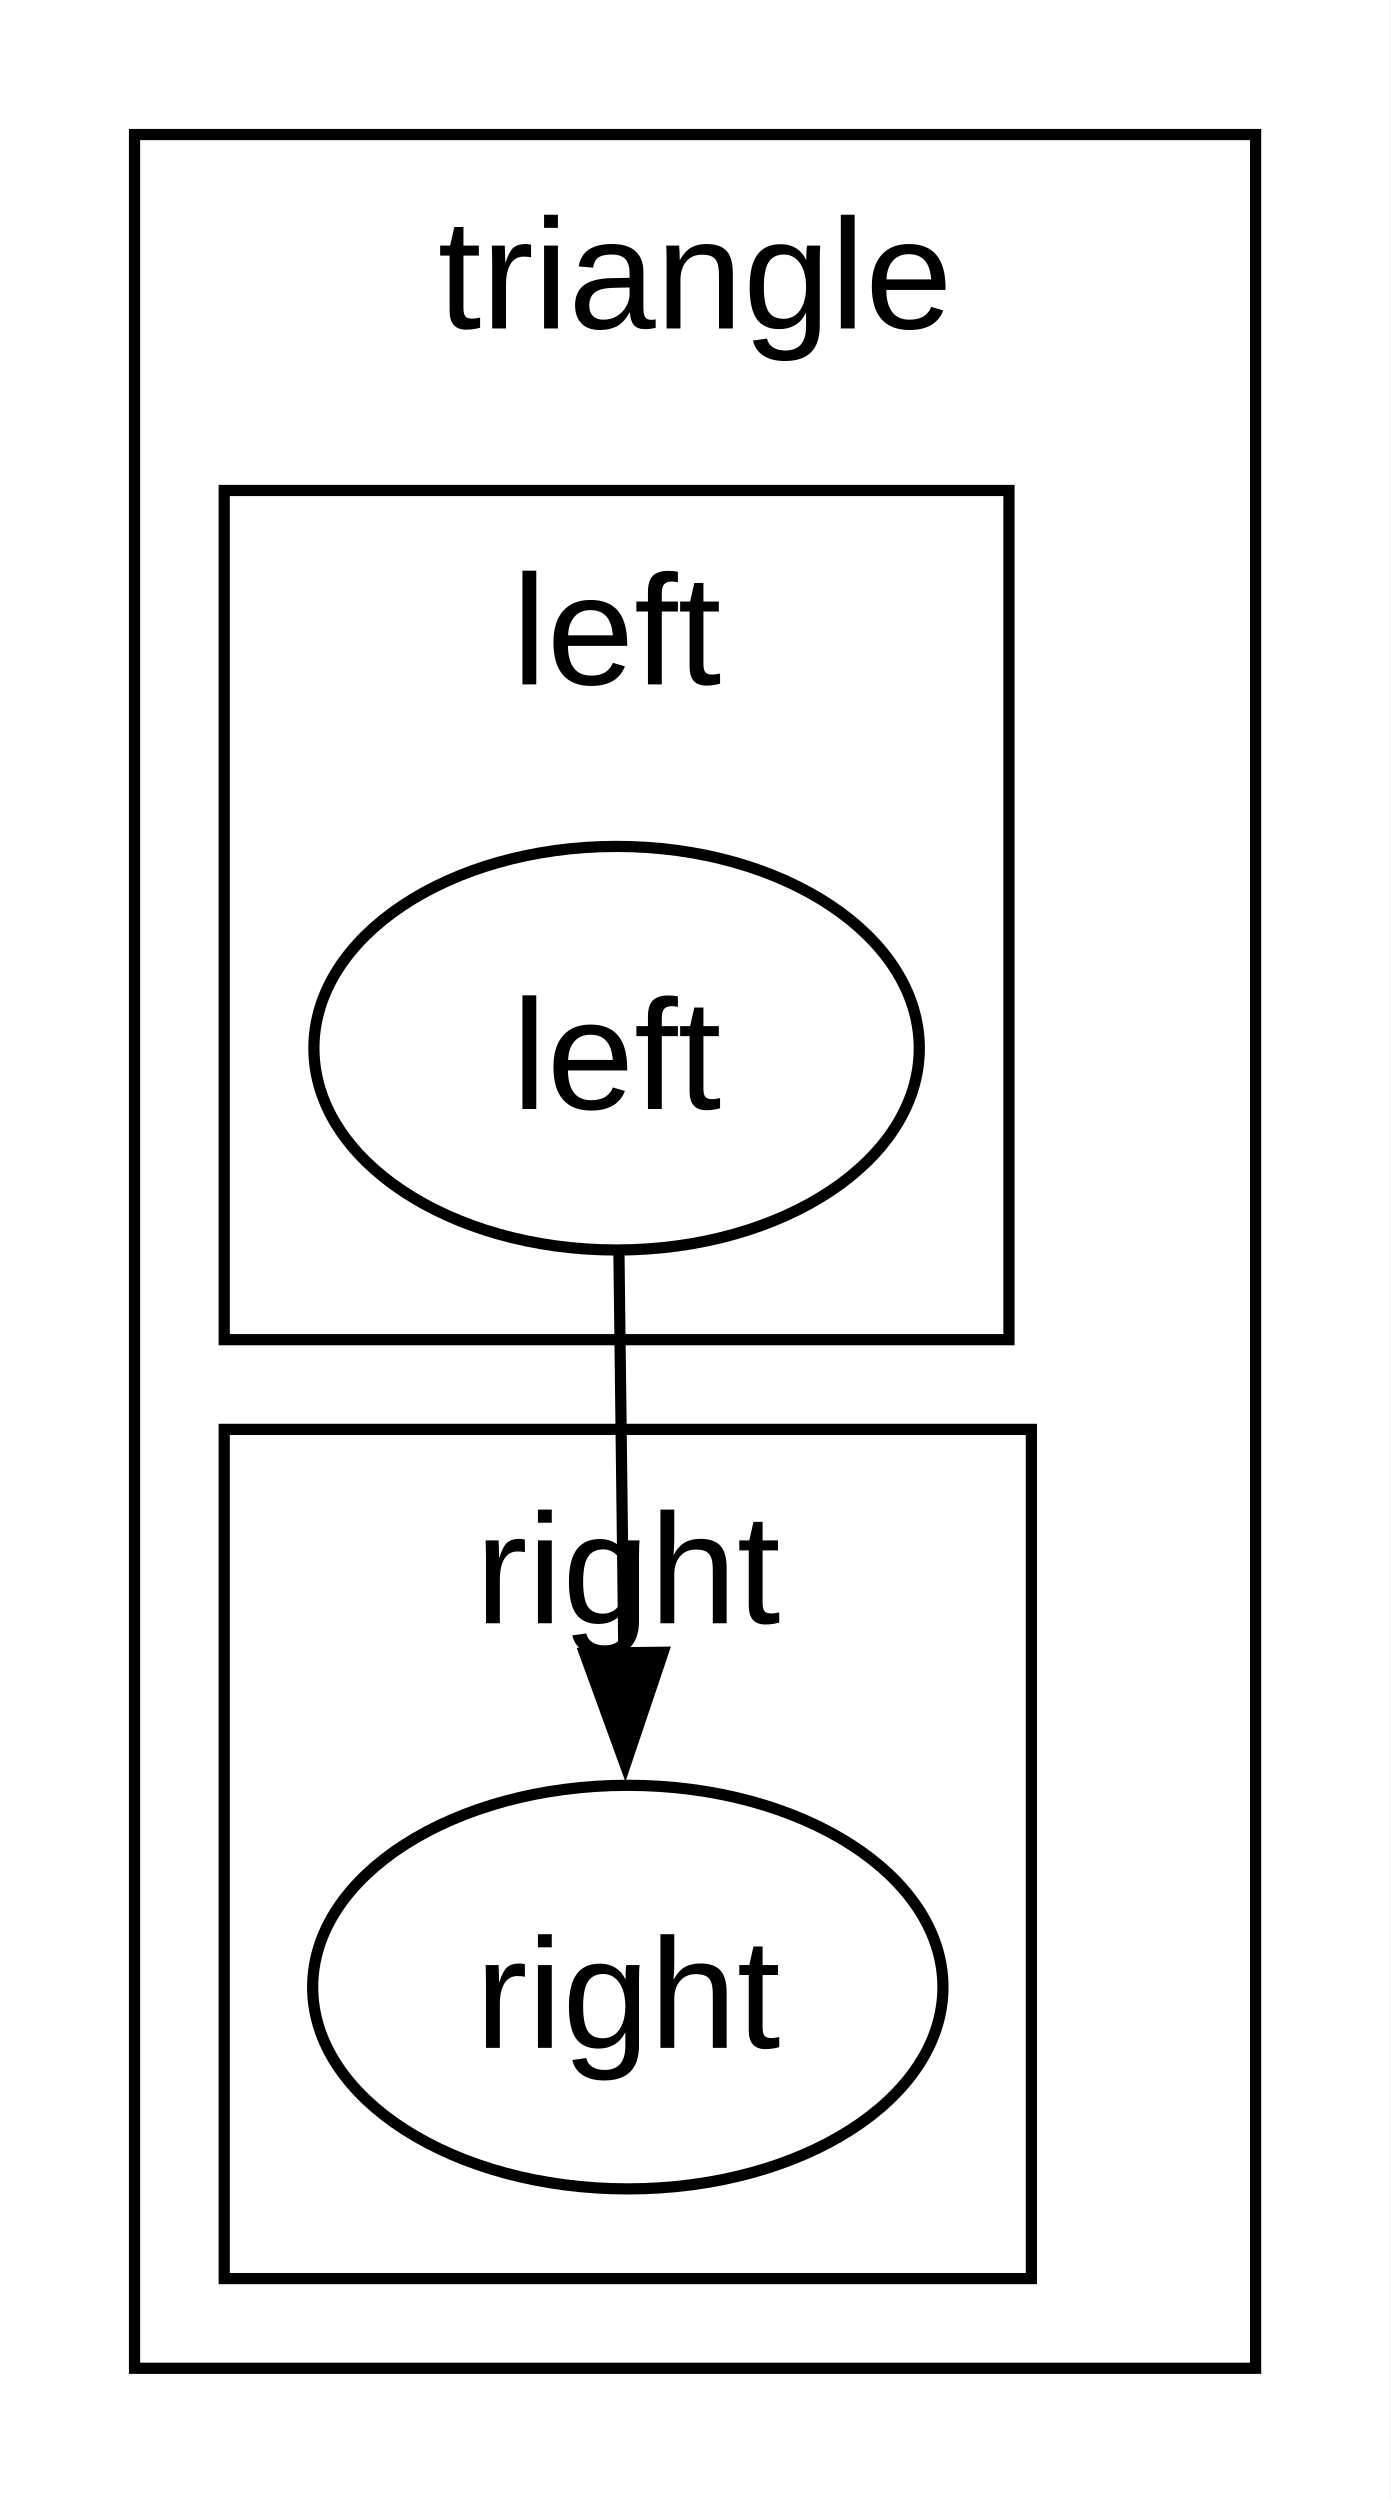
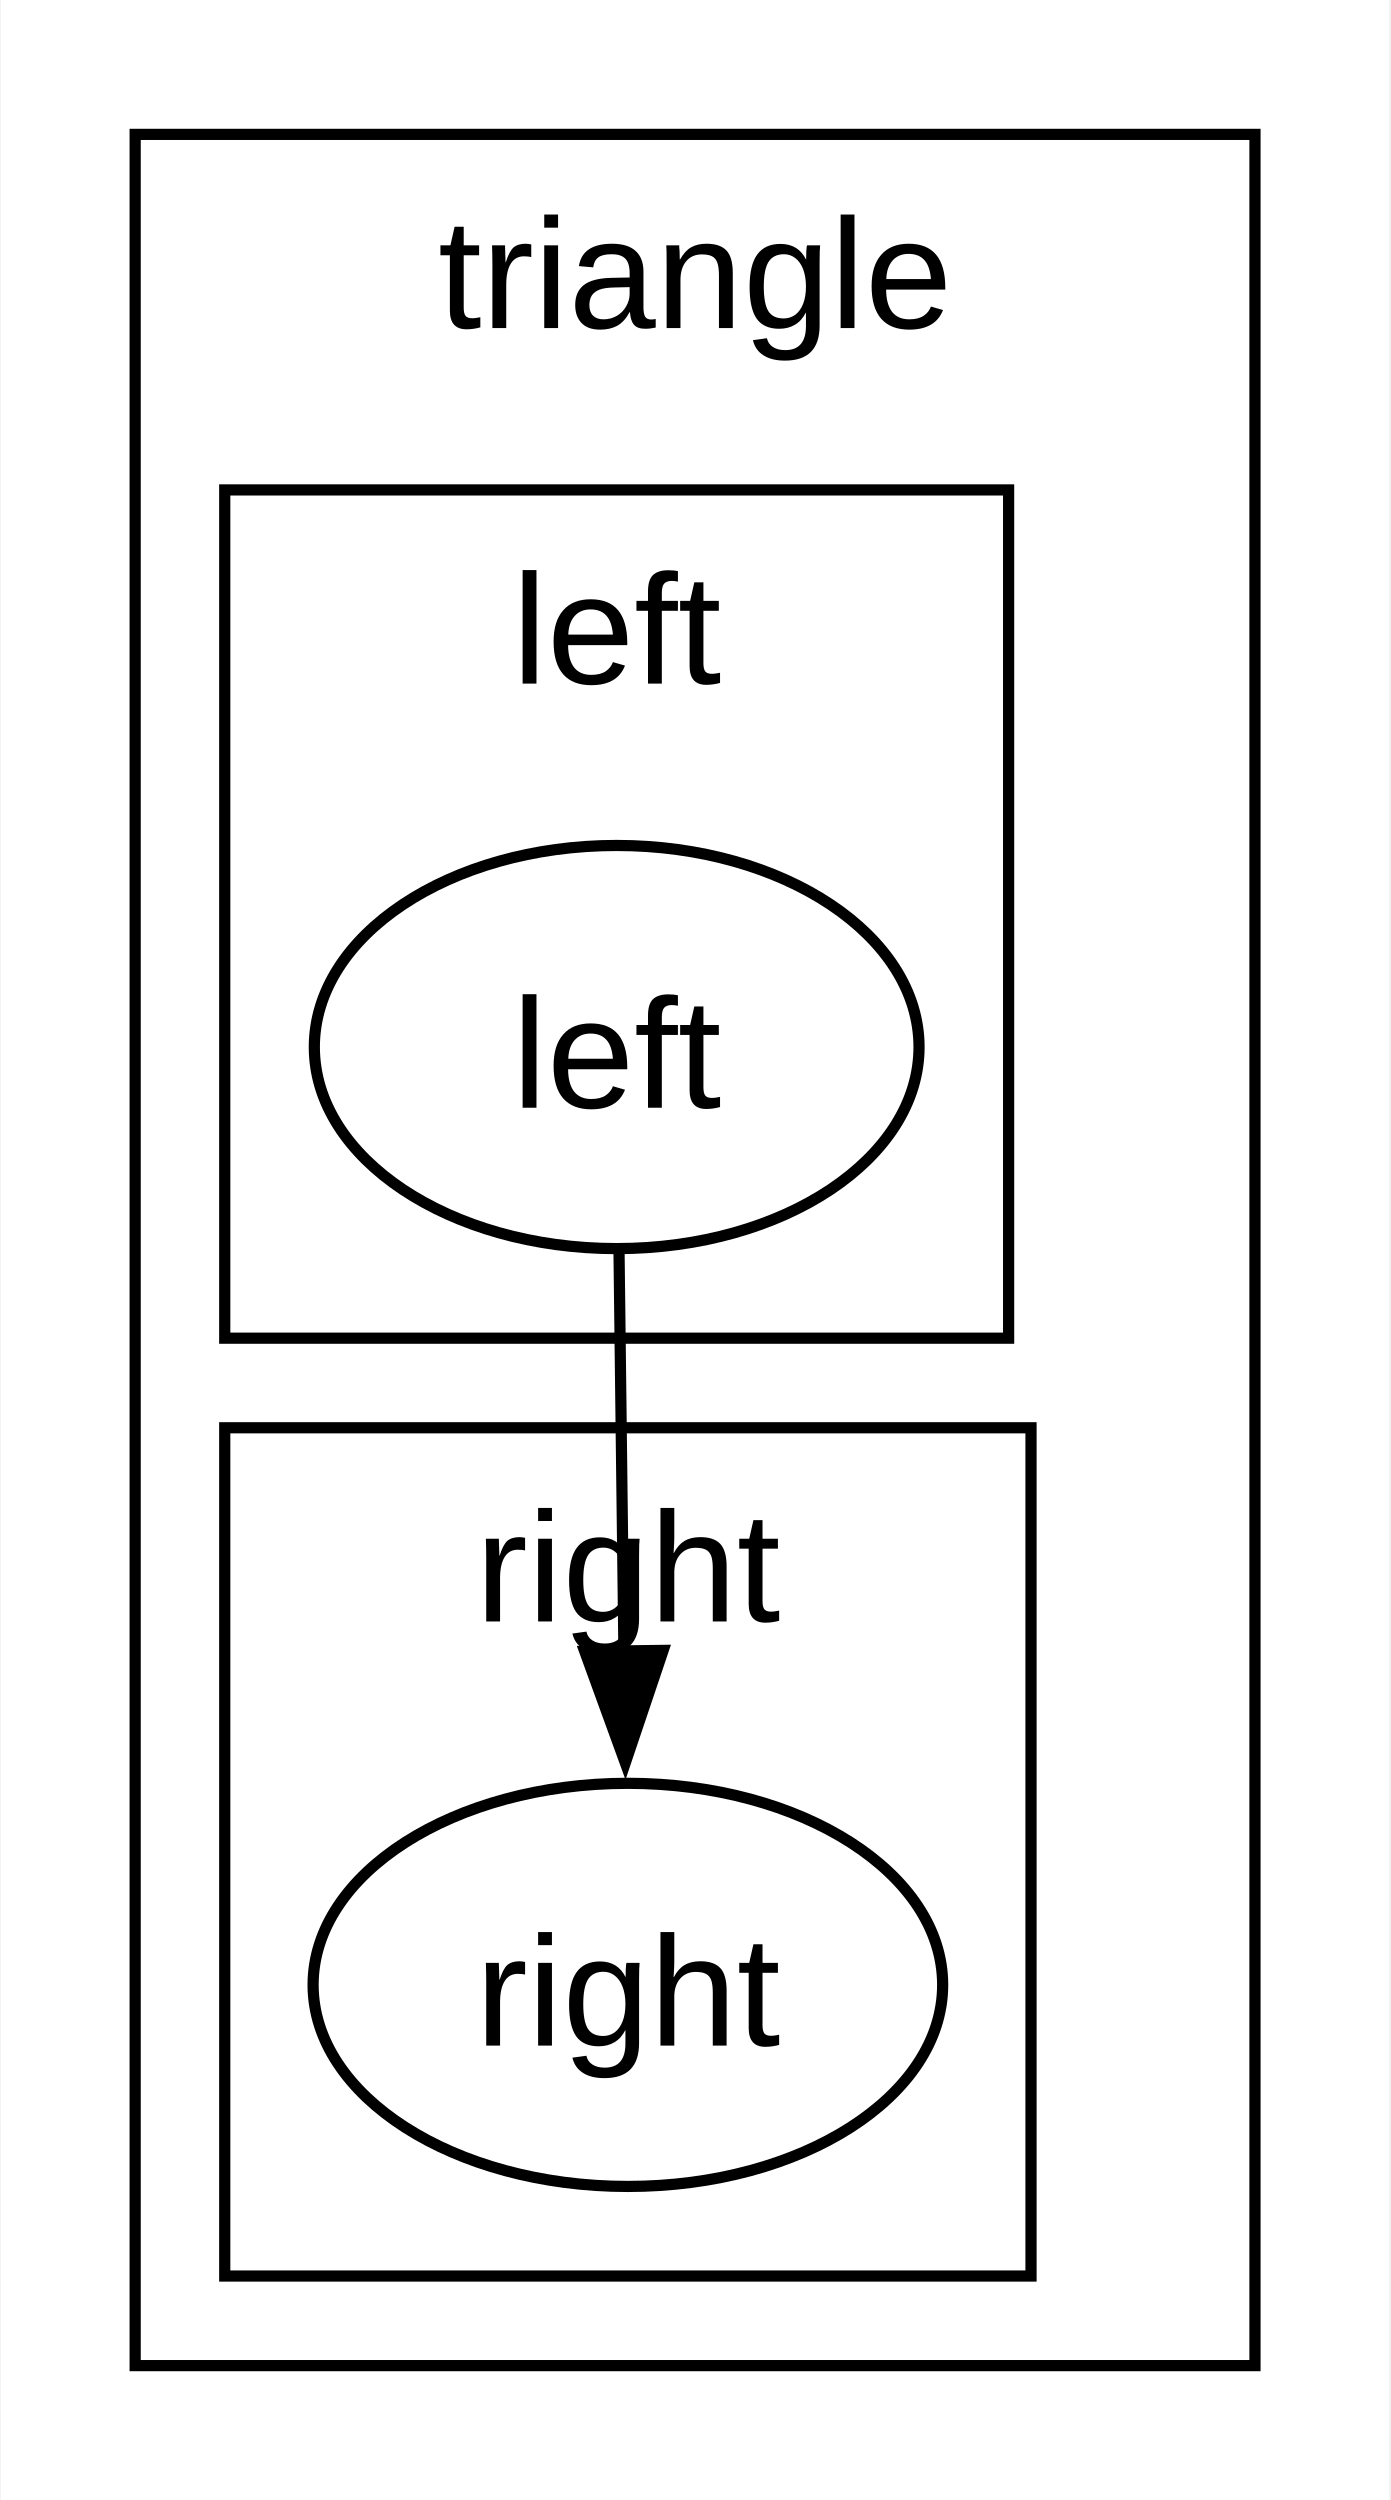
- <svg xmlns="http://www.w3.org/2000/svg" width="124pt" height="223pt" viewBox="0.00 0.00 124 223">
+ <svg xmlns="http://www.w3.org/2000/svg" width="124pt" height="223pt" viewBox="0.00 0.00 124.00 223.25">
  <g id="graph0" class="graph" transform="scale(1 1) rotate(0) translate(4 219.25)">
    <polygon fill="white" stroke="none" points="-4,4 -4,-219.25 120,-219.25 120,4 -4,4" />
    <g id="clust1" class="cluster">
      <polygon fill="none" stroke="black" points="8,-8 8,-207.25 108,-207.25 108,-8 8,-8" />
      <text text-anchor="middle" x="58" y="-189.95" font-family="Arial" font-size="14.00">triangle</text>
    </g>
    <g id="clust2" class="cluster">
      <polygon fill="none" stroke="black" points="16,-99.75 16,-175.5 86,-175.5 86,-99.75 16,-99.75" />
      <text text-anchor="middle" x="51" y="-158.2" font-family="Arial" font-size="14.00">left</text>
    </g>
    <g id="clust3" class="cluster">
      <polygon fill="none" stroke="black" points="16,-16 16,-91.75 88,-91.75 88,-16 16,-16" />
      <text text-anchor="middle" x="52" y="-74.45" font-family="Arial" font-size="14.00">right</text>
    </g>
    <g id="node2" class="node">
      <ellipse fill="none" stroke="black" cx="51" cy="-125.75" rx="27" ry="18" />
      <text text-anchor="middle" x="51" y="-120.33" font-family="Arial" font-size="14.00">left</text>
    </g>
    <g id="node3" class="node">
      <ellipse fill="none" stroke="black" cx="52" cy="-42" rx="28.11" ry="18" />
      <text text-anchor="middle" x="52" y="-36.58" font-family="Arial" font-size="14.00">right</text>
    </g>
    <g id="edge1" class="edge">
      <path fill="none" stroke="black" d="M51.21,-107.41C51.34,-97.01 51.5,-83.52 51.65,-71.57" />
      <polygon fill="black" stroke="black" points="55.15,-71.87 51.77,-61.83 48.15,-71.78 55.15,-71.87" />
    </g>
  </g>
</svg>
